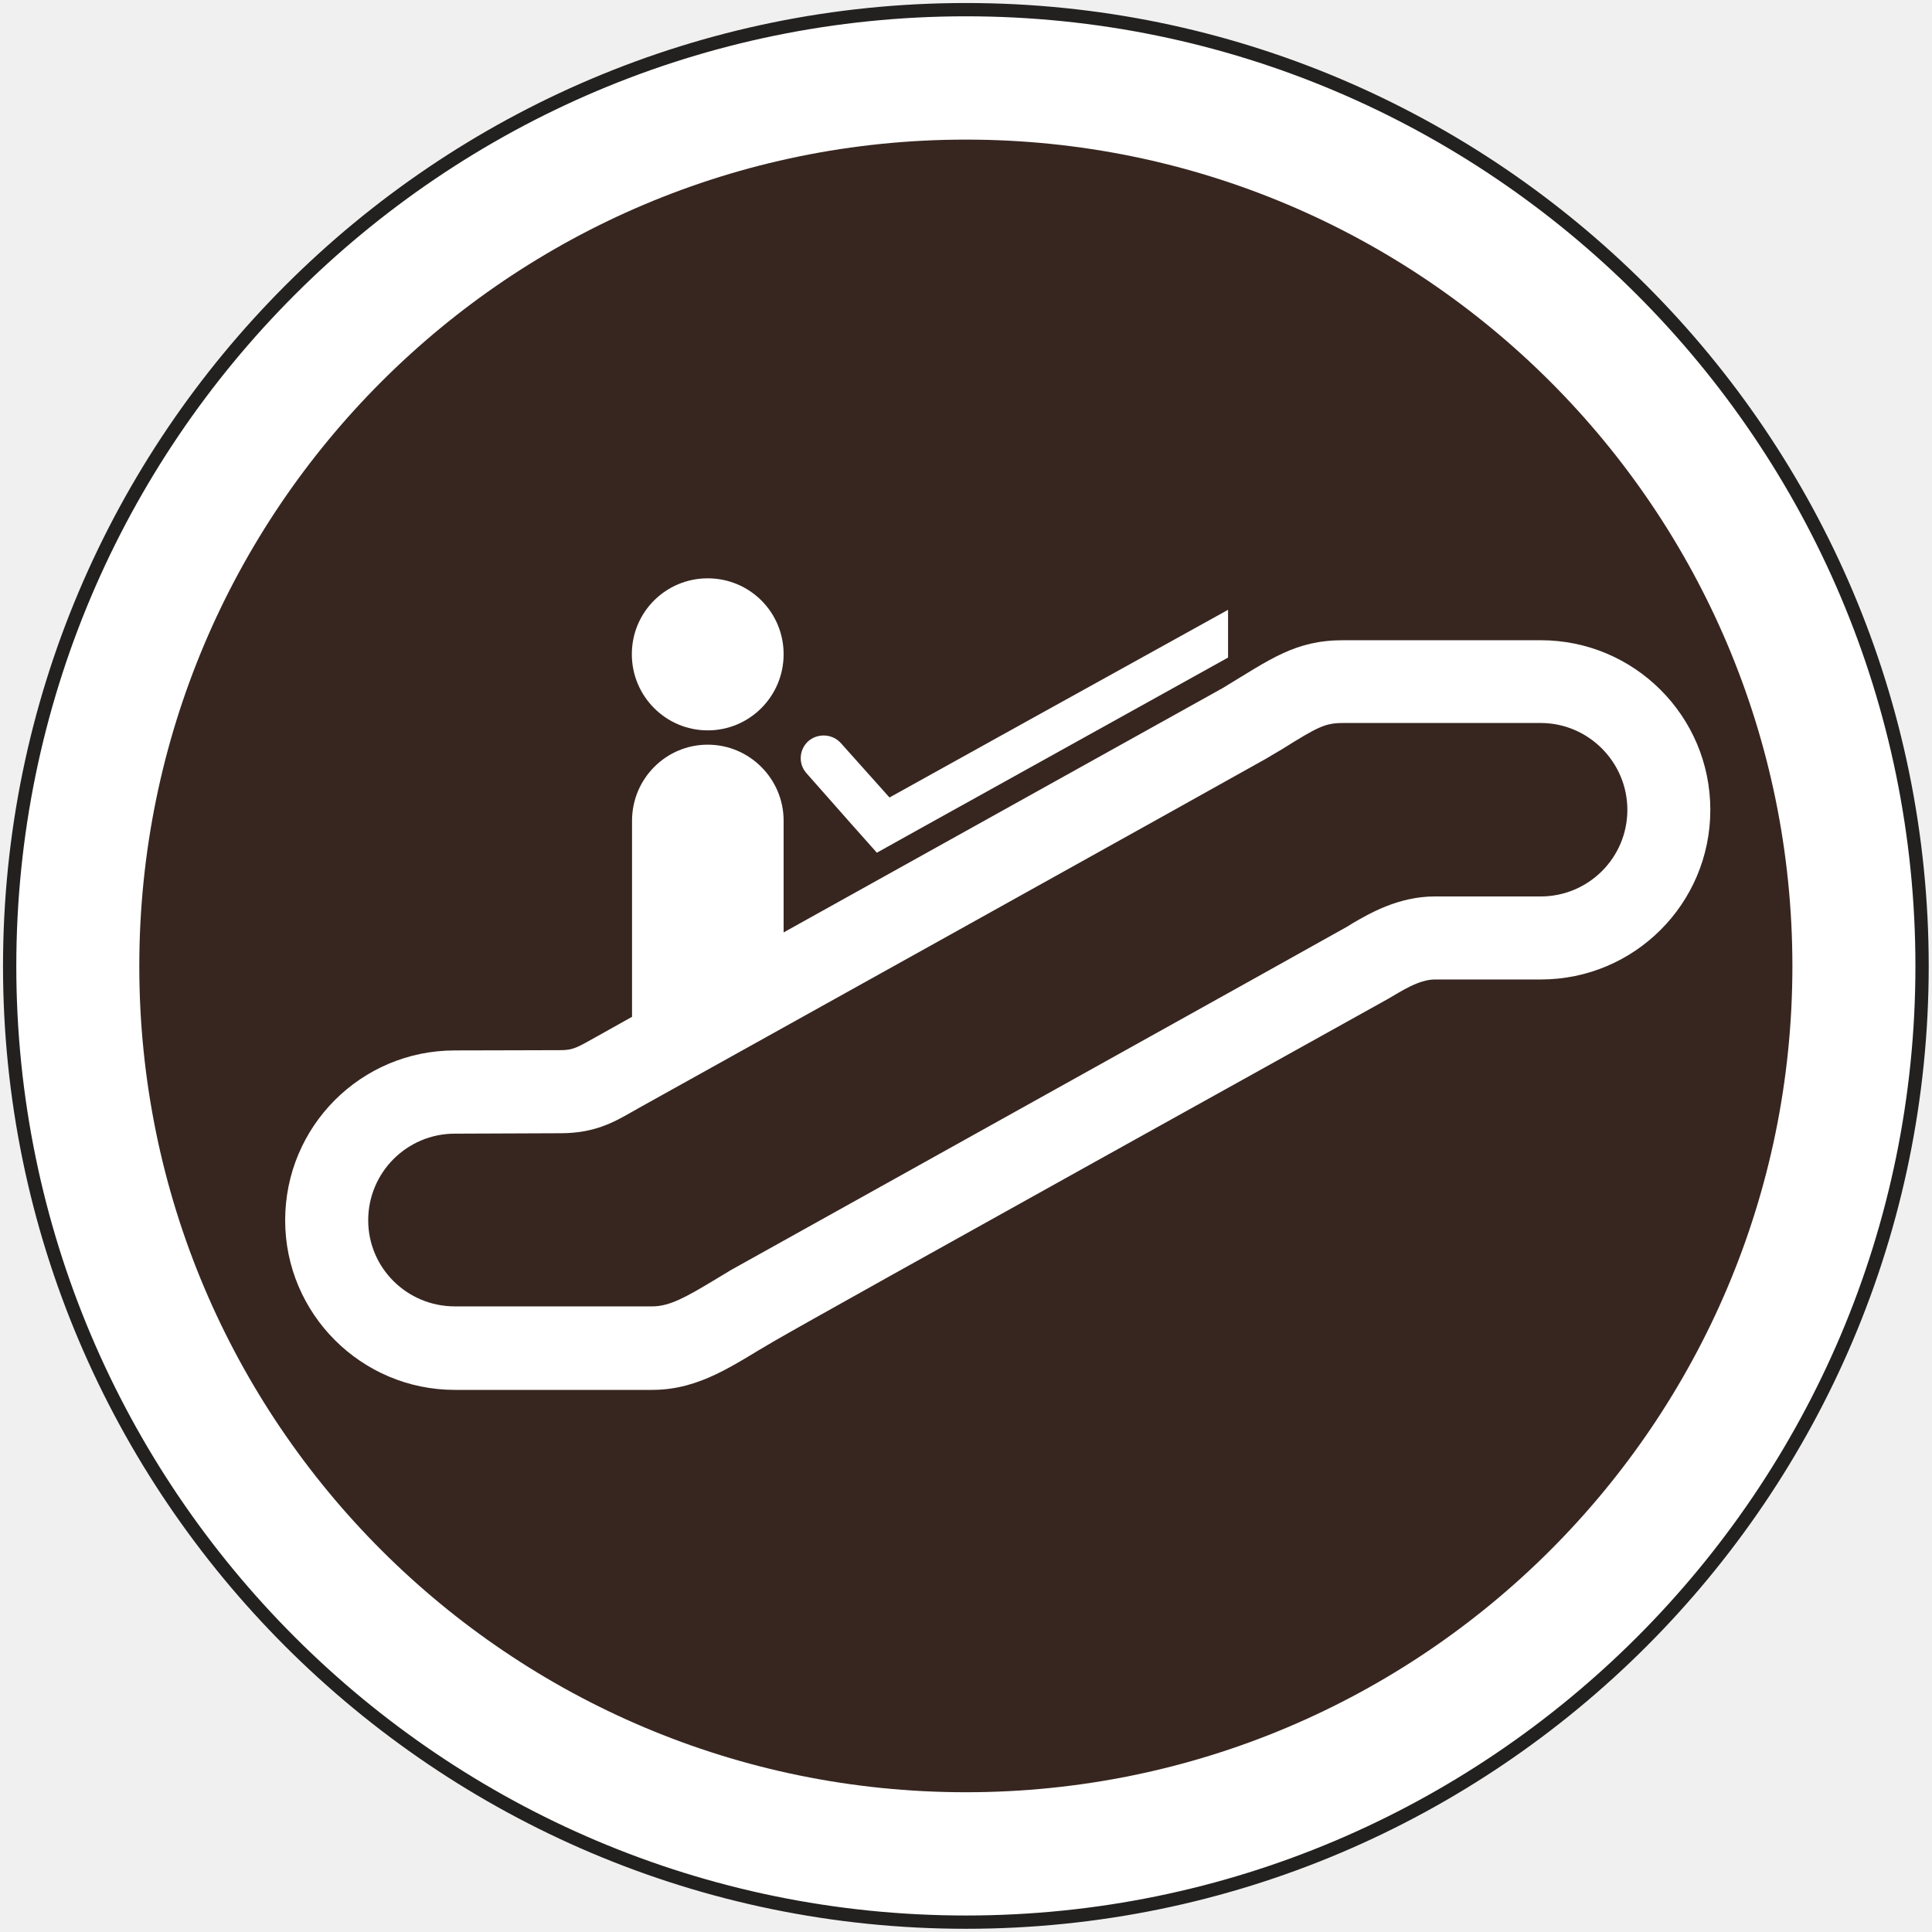
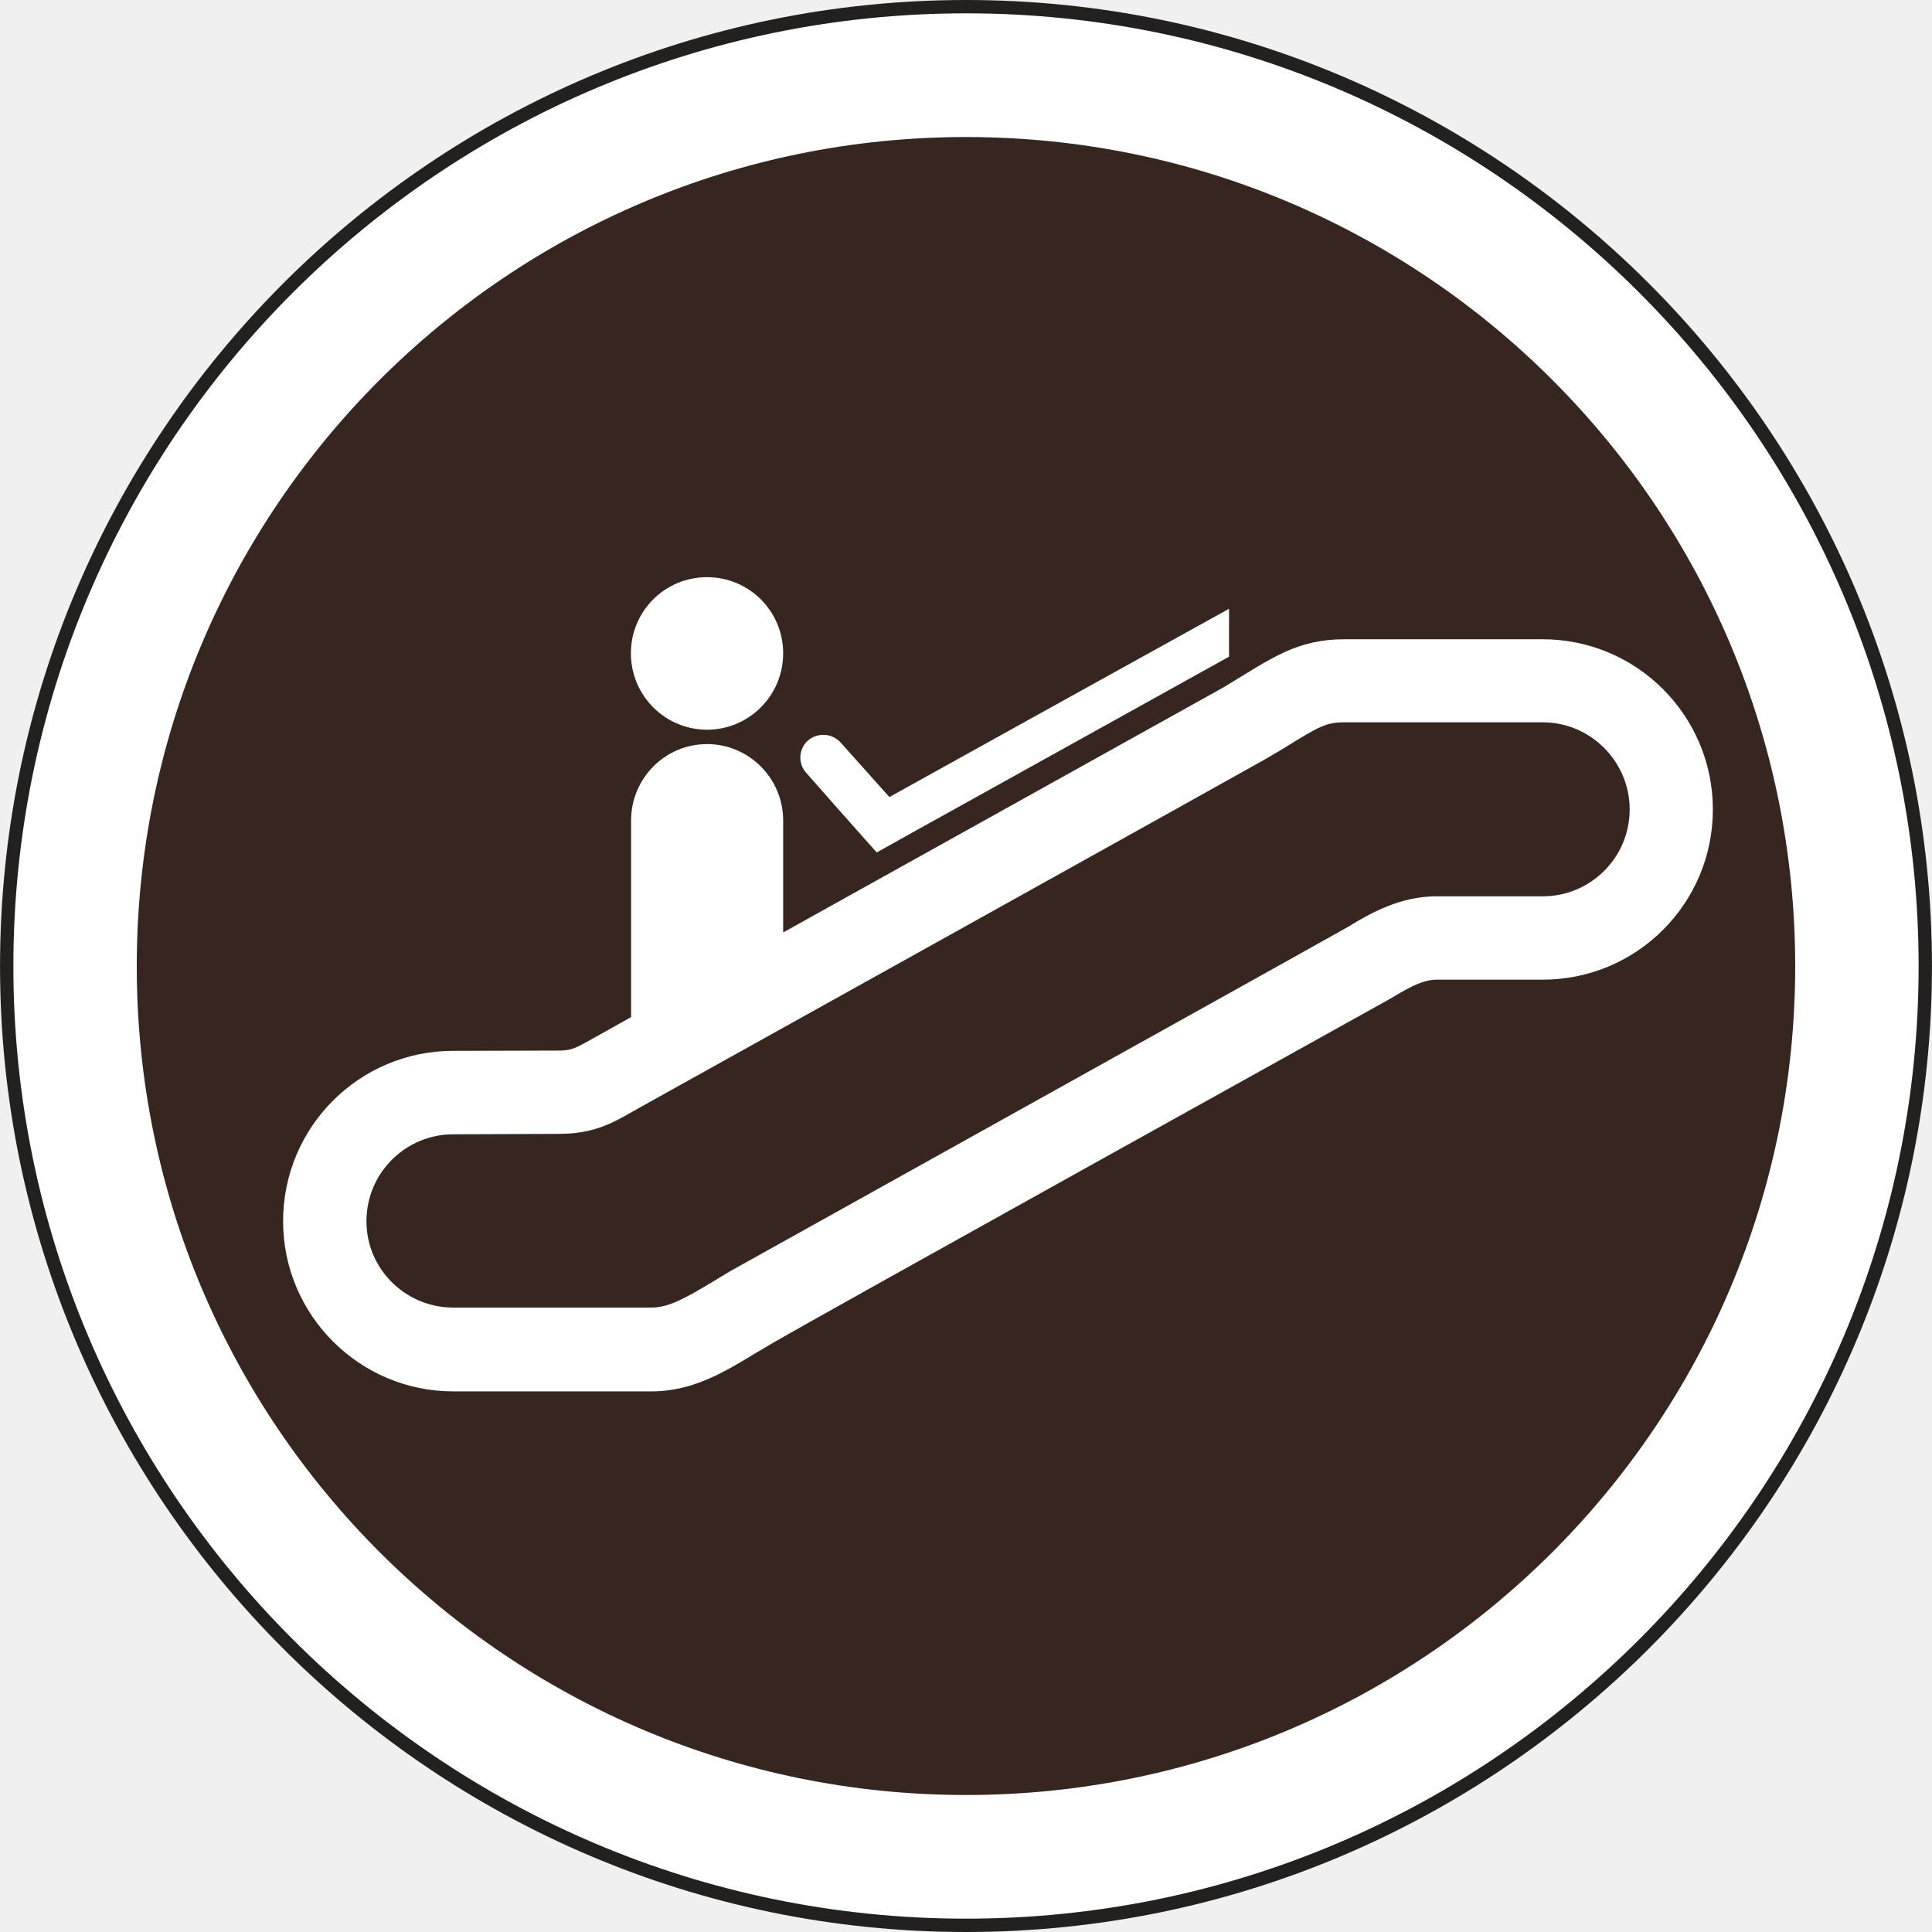
- <svg xmlns="http://www.w3.org/2000/svg" version="1.1" id="Layer_1" x="0px" y="0px" width="50px" height="50px" viewBox="0 0 50 50" style="enable-background:new 0 0 50 50;" xml:space="preserve">
-   <g>
-     <path style="fill:#FFFFFF;" d="M0.25,25.004c0,13.637,11.103,24.741,24.748,24.741s24.745-11.103,24.745-24.741   c0-13.653-11.101-24.754-24.745-24.754S0.25,11.351,0.25,25.004" />
-     <path style="fill:none;stroke:#232020;stroke-width:0.344;" d="M0.25,25.004c0,13.637,11.103,24.741,24.748,24.741   s24.745-11.103,24.745-24.741c0-13.653-11.101-24.754-24.745-24.754S0.25,11.351,0.25,25.004z" />
-     <path style="fill:#372620;" d="M24.997,46.383c11.811,0,21.39-9.574,21.39-21.378c0-11.818-9.579-21.392-21.39-21.392   c-11.811,0-21.392,9.574-21.392,21.392C3.605,36.808,13.187,46.383,24.997,46.383" />
-     <path style="fill:#FFFFFF;" d="M39.873,16.569h-5.109c-1.245,0-1.879,0.487-3.117,1.236L20.28,24.131V21.24   c0-1.083-0.881-1.968-1.964-1.968c-1.085,0-1.959,0.886-1.959,1.968v5.075l-0.904,0.506c-0.506,0.282-0.611,0.357-0.943,0.357   c-0.405,0-1.859,0.007-2.74,0.007c-2.426,0-4.39,1.964-4.39,4.397c0,2.419,1.971,4.388,4.39,4.388h5.111   c1.25,0,2.138-0.677,3.122-1.243c1.373-0.801,15.436-8.602,15.924-8.879c0.332-0.192,0.792-0.499,1.206-0.499h2.74   c2.426,0,4.39-1.964,4.39-4.39S42.295,16.569,39.873,16.569 M39.873,23.2h-2.74c-0.936,0-1.687,0.437-2.131,0.696l-0.128,0.08   l-2.458,1.373l-13.495,7.517l-0.462,0.279c-0.71,0.426-1.133,0.664-1.577,0.664H11.77c-1.236,0-2.241-0.996-2.241-2.227   c0-1.241,1.005-2.243,2.241-2.243l2.735-0.011c0.872,0,1.371-0.277,1.865-0.561c0,0,0.135-0.073,0.128-0.073   c0,0,16.194-9.009,16.256-9.053l0.426-0.252c0.936-0.586,1.119-0.678,1.584-0.678h5.109c1.238,0,2.243,1.016,2.243,2.248   C42.116,22.197,41.112,23.2,39.873,23.2" />
-     <path style="fill:#FFFFFF;" d="M18.316,18.902c1.083,0,1.964-0.881,1.964-1.971c0-1.092-0.881-1.964-1.964-1.964   c-1.083,0-1.964,0.872-1.964,1.964C16.352,18.021,17.233,18.902,18.316,18.902" />
-     <path style="fill:#FFFFFF;" d="M23.02,20.639l-1.261-1.41c-0.217-0.24-0.593-0.259-0.838-0.05c-0.247,0.222-0.263,0.593-0.05,0.831   l1.083,1.227l0.739,0.831l1.06-0.591l8.029-4.459v-1.236C27.411,18.201,25.126,19.469,23.02,20.639" />
+ <svg xmlns="http://www.w3.org/2000/svg" version="1.1" x="0px" y="0px" width="30px" height="30px" viewBox="0 0 49.837 49.839" style="enable-background:new 0 0 49.837 49.839;" xml:space="preserve">
+   <g id="travelator">
+     <g>
+       <path style="fill:#FFFFFF;" d="M0.172,24.926c0,13.637,11.103,24.741,24.748,24.741s24.745-11.103,24.745-24.741    c0-13.653-11.101-24.754-24.745-24.754S0.172,11.273,0.172,24.926" />
+       <path style="fill:none;stroke:#232020;stroke-width:0.344;" d="M0.172,24.926c0,13.637,11.103,24.741,24.748,24.741    s24.745-11.103,24.745-24.741c0-13.653-11.101-24.754-24.745-24.754S0.172,11.273,0.172,24.926z" />
+       <path style="fill:#372620;" d="M24.919,46.305c11.811,0,21.39-9.574,21.39-21.378c0-11.818-9.579-21.392-21.39-21.392    c-11.811,0-21.392,9.574-21.392,21.392C3.527,36.73,13.109,46.305,24.919,46.305" />
+       <path style="fill:#FFFFFF;" d="M39.795,16.491h-5.109c-1.245,0-1.879,0.487-3.117,1.236l-11.367,6.327v-2.891    c0-1.083-0.881-1.968-1.964-1.968c-1.085,0-1.959,0.886-1.959,1.968v5.075l-0.904,0.506c-0.506,0.282-0.611,0.357-0.943,0.357    c-0.405,0-1.859,0.007-2.74,0.007c-2.426,0-4.39,1.964-4.39,4.397c0,2.419,1.971,4.388,4.39,4.388h5.111    c1.25,0,2.138-0.677,3.122-1.243c1.373-0.801,15.436-8.602,15.924-8.879c0.332-0.192,0.792-0.499,1.206-0.499h2.74    c2.426,0,4.39-1.964,4.39-4.39S42.217,16.491,39.795,16.491 M39.795,23.122h-2.74c-0.936,0-1.687,0.437-2.131,0.696l-0.128,0.08    l-2.458,1.373l-13.495,7.517l-0.462,0.279c-0.71,0.426-1.133,0.664-1.577,0.664h-5.111c-1.236,0-2.241-0.996-2.241-2.227    c0-1.241,1.005-2.243,2.241-2.243l2.735-0.011c0.872,0,1.371-0.277,1.865-0.561c0,0,0.135-0.073,0.128-0.073    c0,0,16.194-9.009,16.256-9.053l0.426-0.252c0.936-0.586,1.119-0.678,1.584-0.678h5.109c1.238,0,2.243,1.016,2.243,2.248    C42.038,22.119,41.034,23.122,39.795,23.122" />
+       <path style="fill:#FFFFFF;" d="M18.238,18.824c1.083,0,1.964-0.881,1.964-1.971c0-1.092-0.881-1.964-1.964-1.964    c-1.083,0-1.964,0.872-1.964,1.964C16.274,17.943,17.155,18.824,18.238,18.824" />
+       <path style="fill:#FFFFFF;" d="M22.942,20.561l-1.261-1.41c-0.217-0.24-0.593-0.259-0.838-0.05    c-0.247,0.222-0.263,0.593-0.05,0.831l1.083,1.227l0.739,0.831l1.06-0.591l8.029-4.459v-1.236    C27.333,18.123,25.048,19.391,22.942,20.561" />
+     </g>
  </g>
+   <g id="Layer_1">
+ </g>
</svg>
